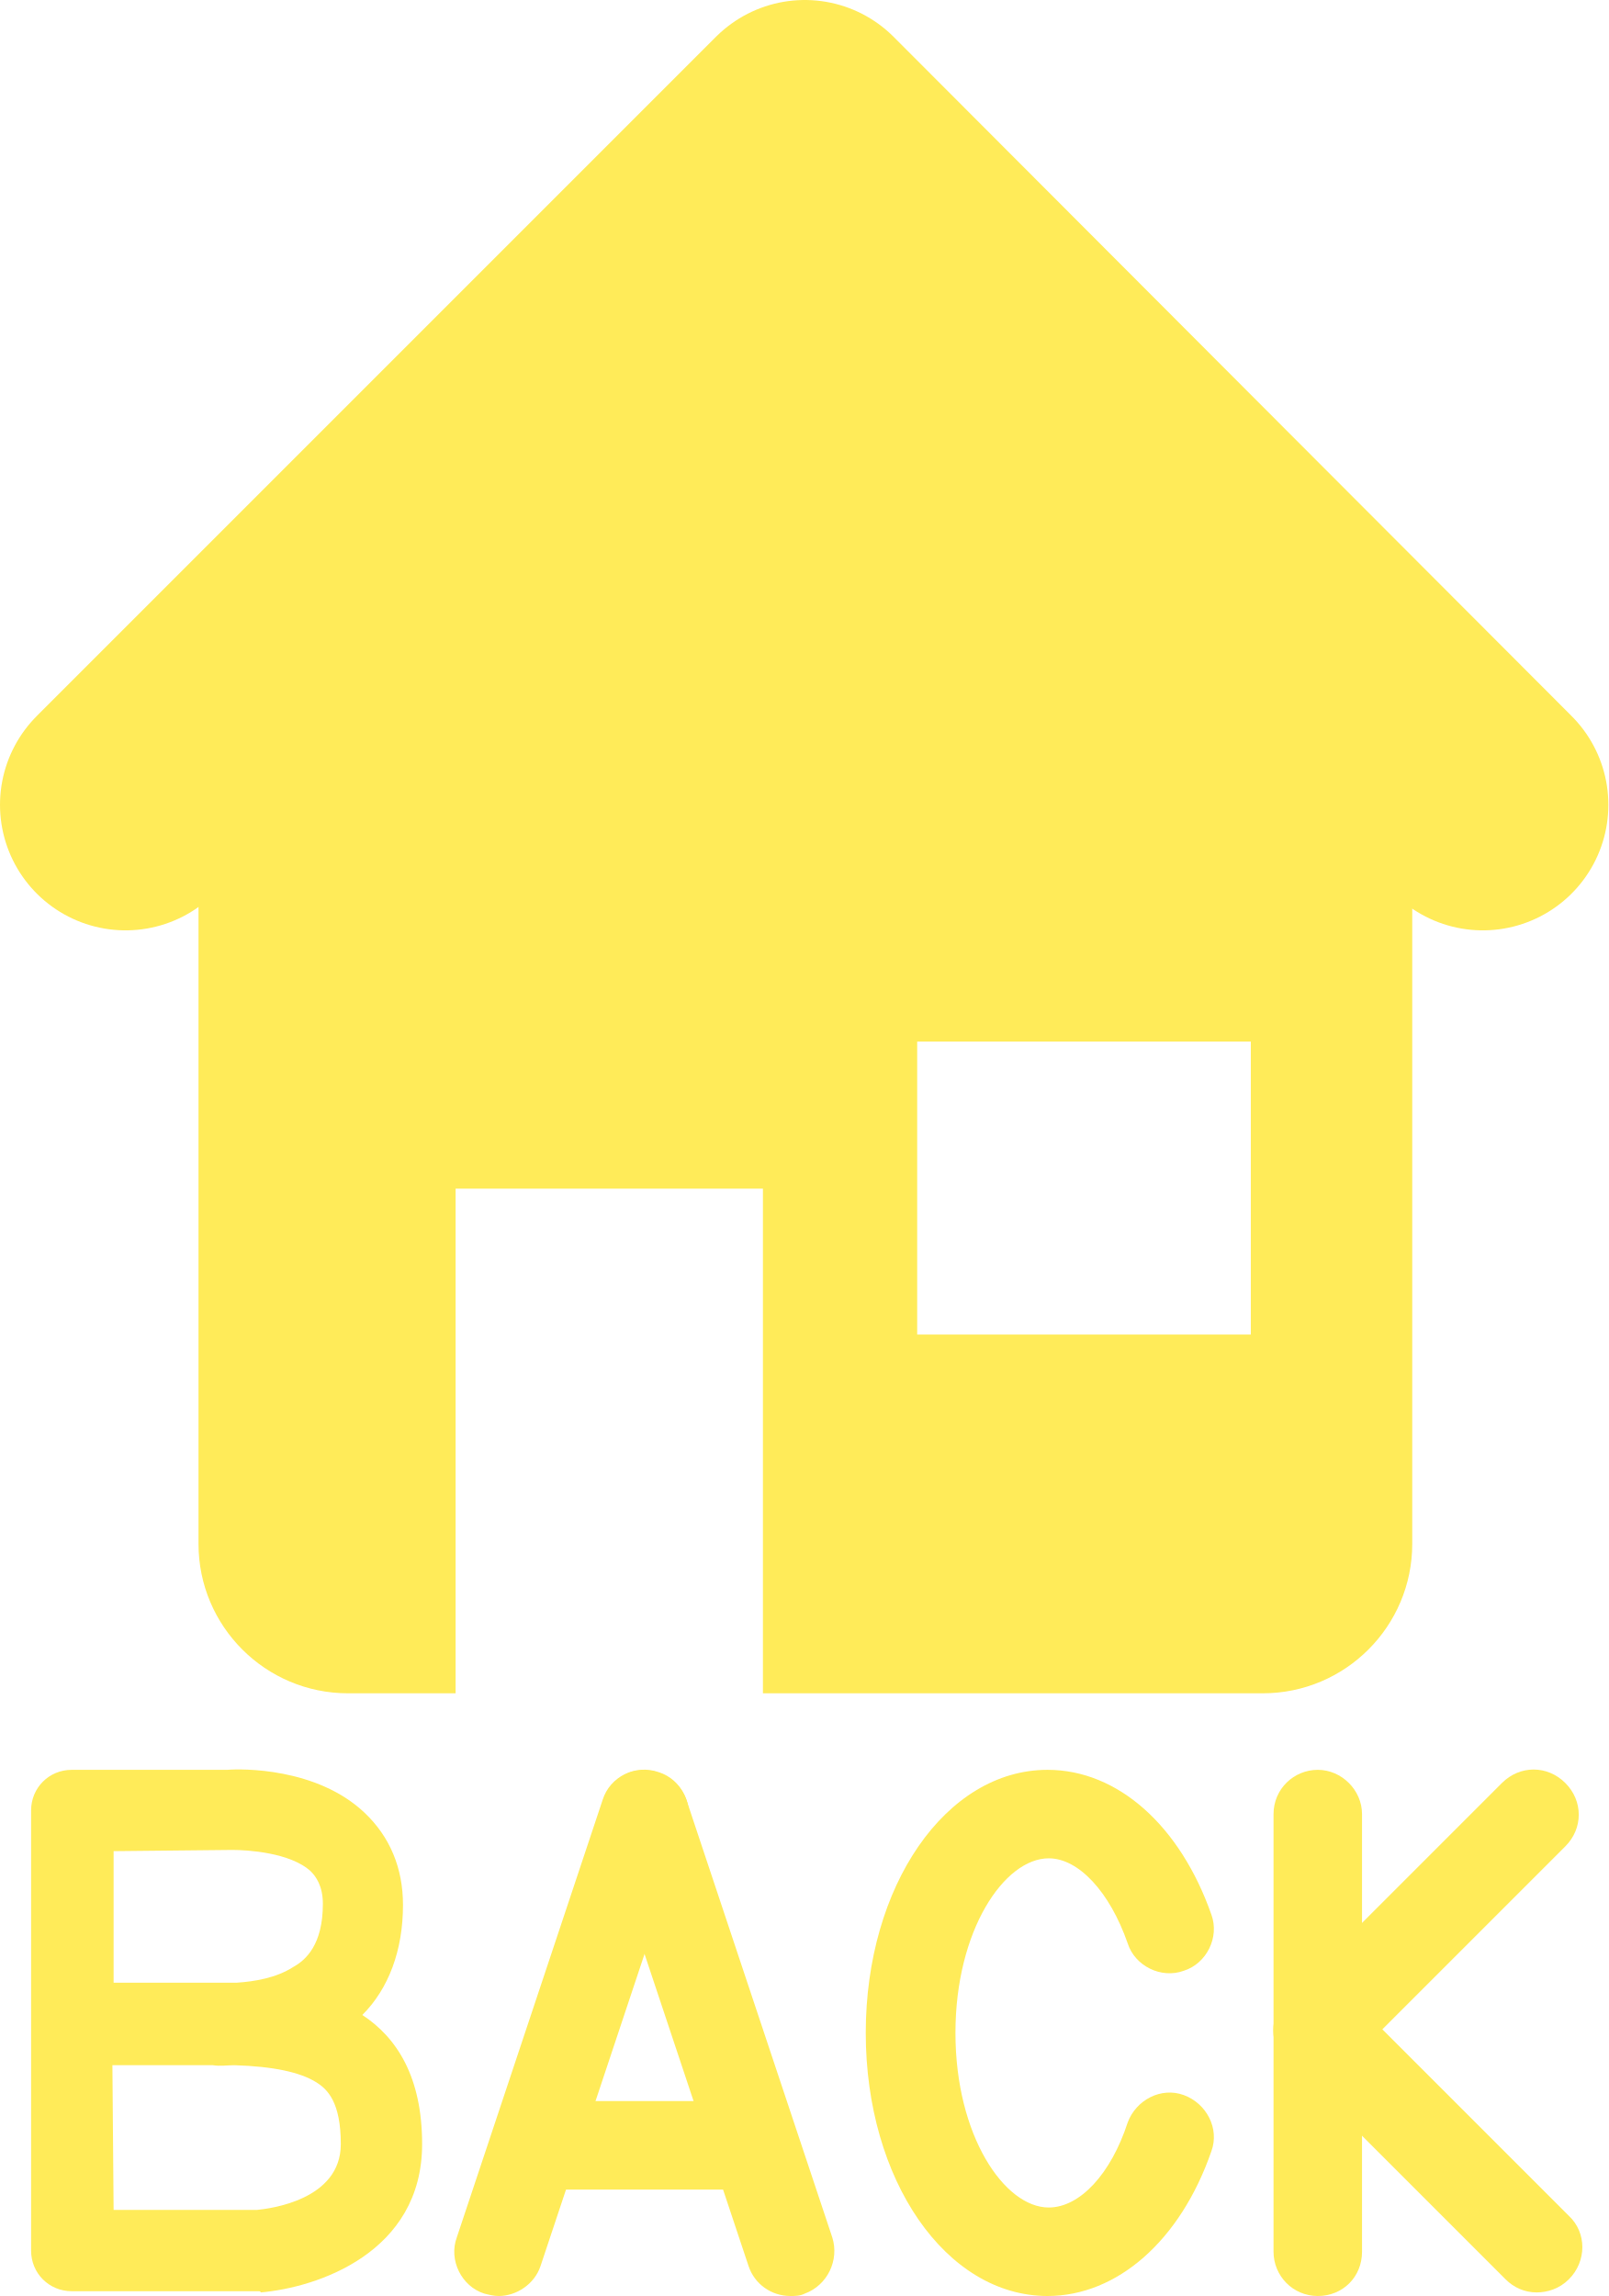
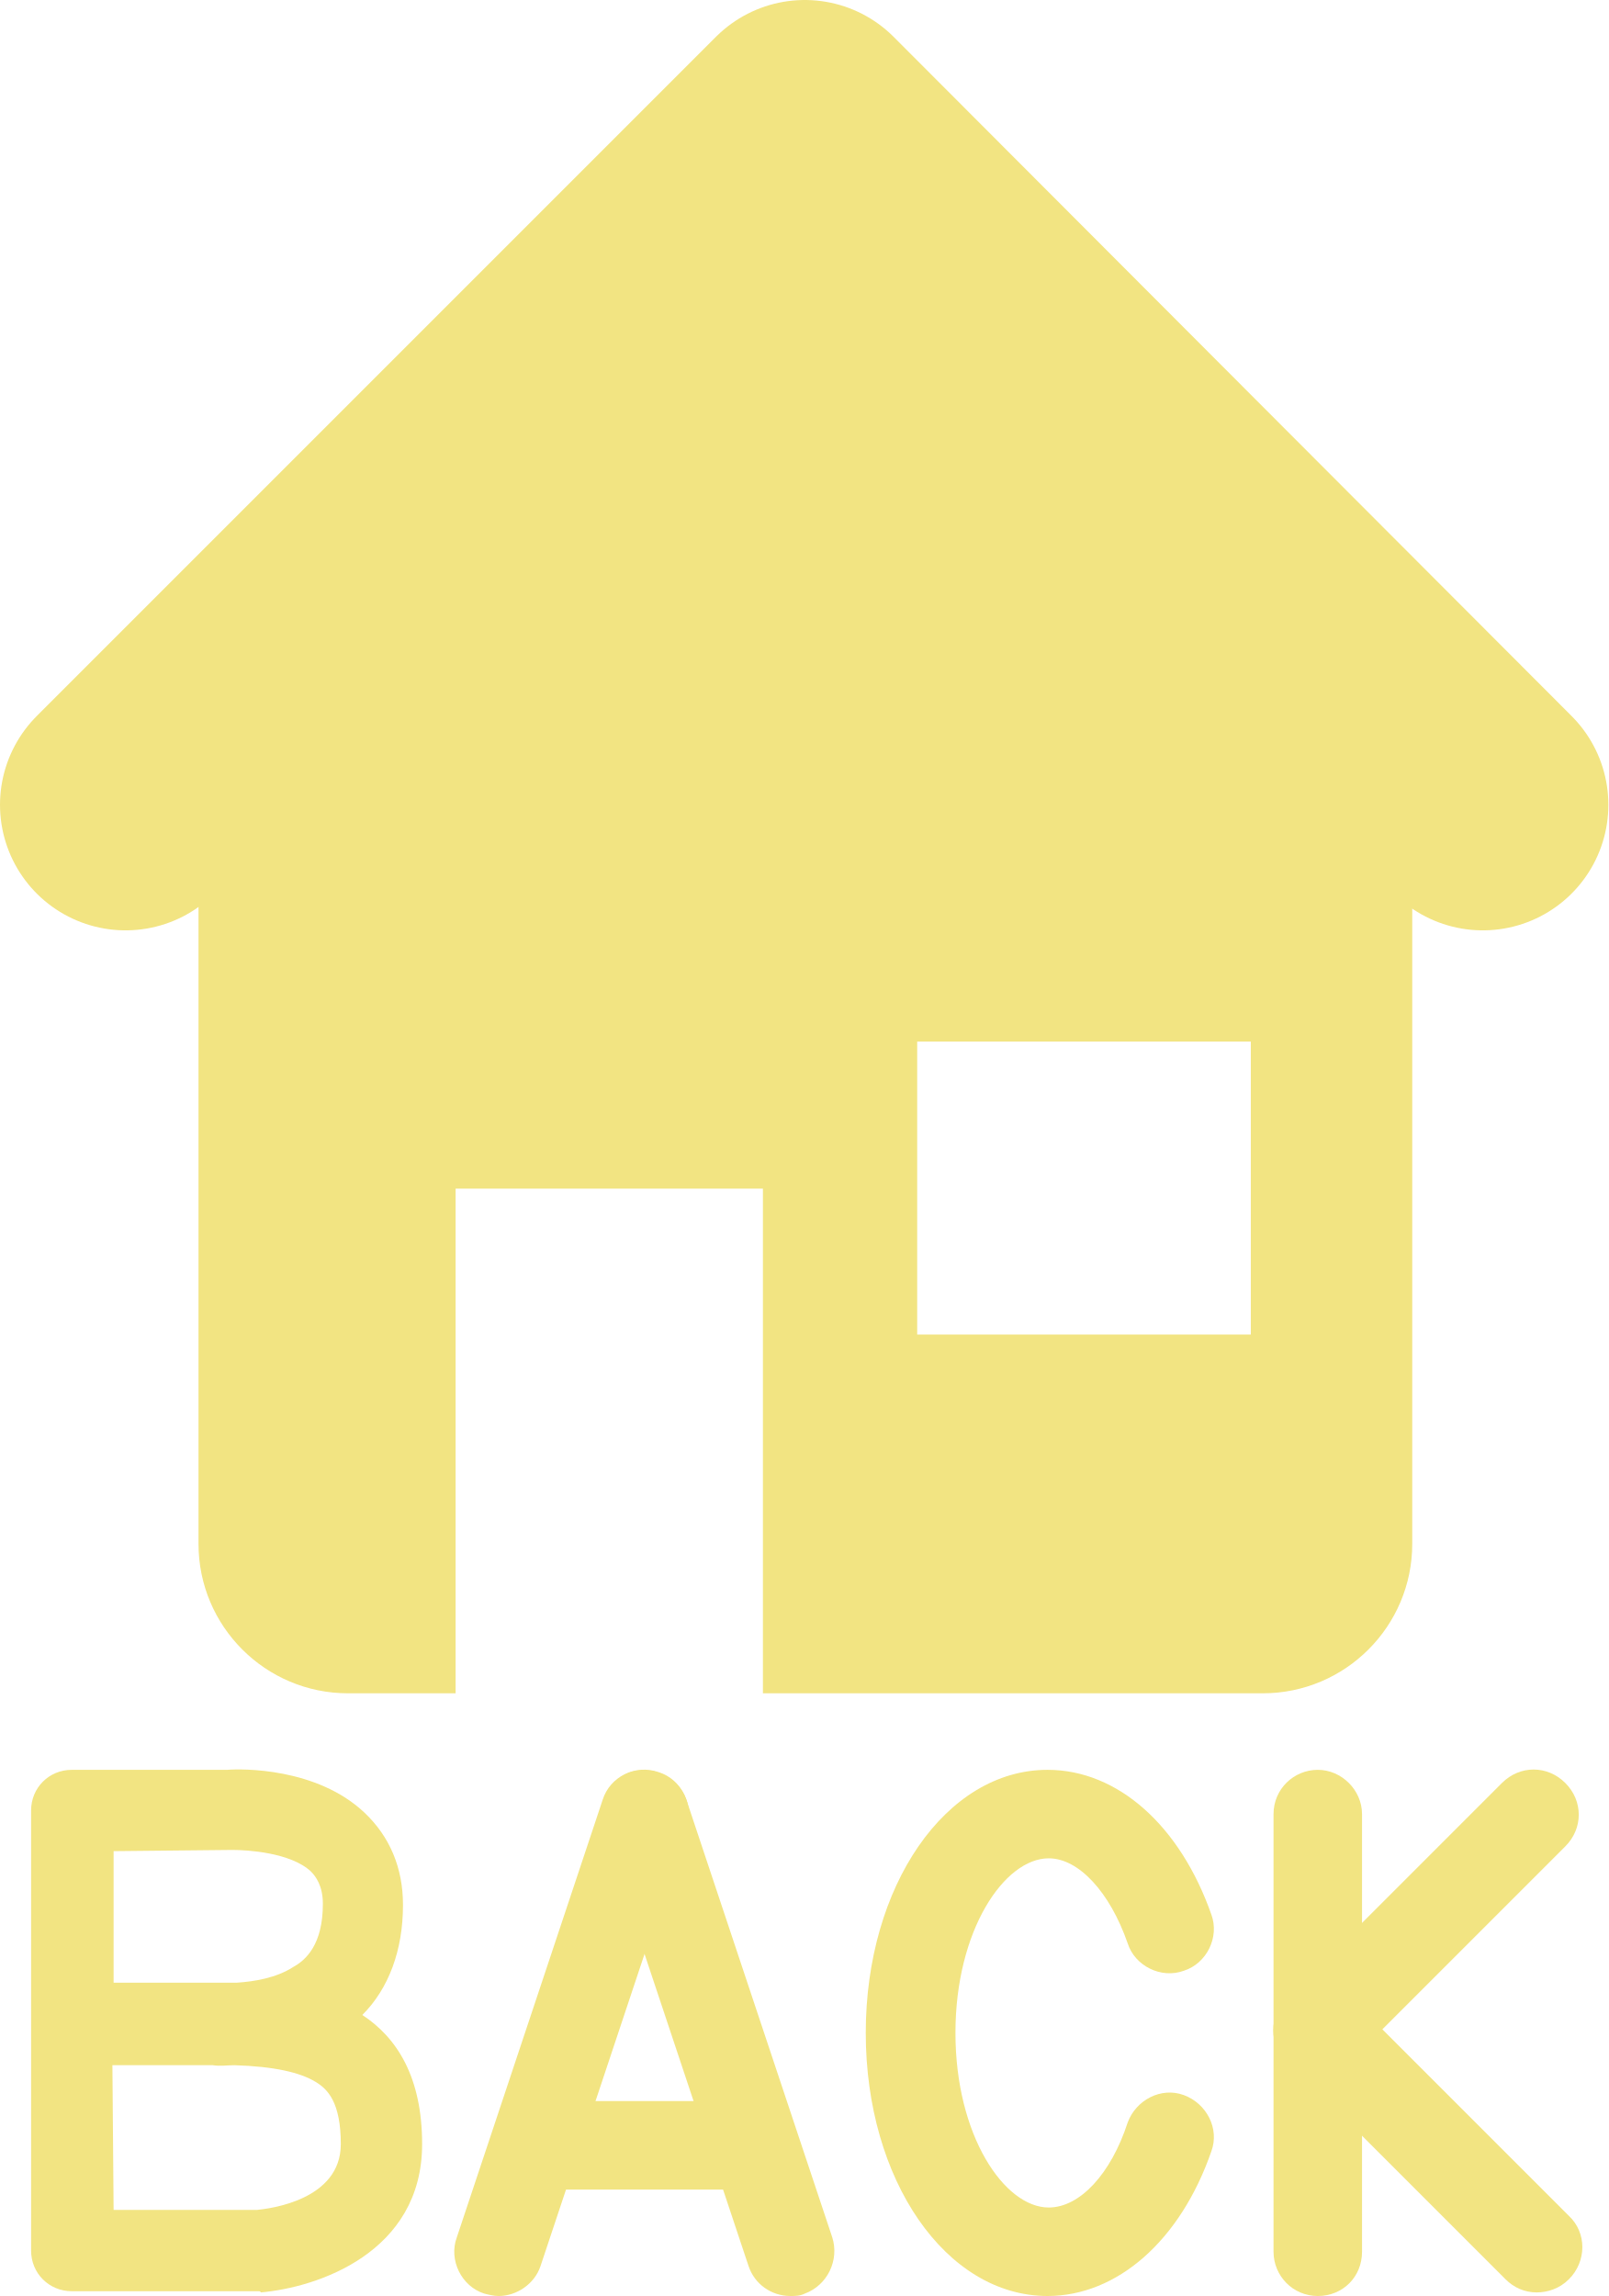
- <svg xmlns="http://www.w3.org/2000/svg" version="1.1" id="Layer_1" x="0px" y="0px" viewBox="-1202.5 560.5 134.5 192" style="enable-background:new -1202.5 560.5 134.5 192;" xml:space="preserve">
+ <svg xmlns="http://www.w3.org/2000/svg" version="1.1" id="Layer_1" x="0px" y="0px" viewBox="-1614.5 745.5 134.5 192" style="enable-background:new -1614.5 745.5 134.5 192;" xml:space="preserve">
  <style type="text/css">
- 	.st0{fill:#FFEB59;stroke:#FFEB59;stroke-width:21;stroke-linecap:round;stroke-linejoin:round;stroke-miterlimit:10;}
- 	.st1{fill:#FFEB59;}
+ 	.st0{fill:#F2E482;stroke:#F2E482;stroke-width:21;stroke-linecap:round;stroke-linejoin:round;stroke-miterlimit:10;}
+ 	.st1{fill:#F2E482;}
	.st2{fill:none;}
</style>
-   <polyline id="XMLID_2_" class="st0" points="-1078.5,627.8 -1135.2,571 -1192,627.8 " />
-   <path class="st1" d="M-1097,600.7h-76.4c-6.9,0-12.5,5.6-12.5,12.5v76.4c0,6.9,5.6,12.5,12.5,12.5h9v-42.2h25.7v42.2h41.8  c6.9,0,12.5-5.6,12.5-12.5v-76.4C-1084.5,606.3-1090.1,600.7-1097,600.7z M-1097.9,672.1h-27.9v-24.5h27.9V672.1z" />
+   <polyline id="XMLID_2_" class="st0" points="-1490.5,812.8 -1547.2,756 -1604,812.8 " />
+   <path class="st1" d="M-1509,785.7h-76.4c-6.9,0-12.5,5.6-12.5,12.5v76.4c0,6.9,5.6,12.5,12.5,12.5h9v-42.2h25.7v42.2h41.8  c6.9,0,12.5-5.6,12.5-12.5v-76.4C-1496.5,791.3-1502.1,785.7-1509,785.7z M-1509.9,857.1h-27.9v-24.5h27.9V857.1z" />
  <g id="Layer_5">
-     <path class="st1" d="M-1180.9,752.1h-15.6c-1.9,0-3.4-1.5-3.4-3.4v-36.8c0-1.9,1.5-3.4,3.4-3.4h13c1.2-0.1,7.5-0.2,11.5,3.6   c2.1,2,3.2,4.6,3.2,7.7c0,3.8-1.2,7-3.4,9.2c2.9,1.9,5,5.2,5,10.8c0,9.1-8.8,12-13.5,12.4C-1180.7,752.1-1180.8,752.1-1180.9,752.1   z M-1193,745.3h12c1-0.1,7-0.8,7-5.5c0-3.5-1.1-4.6-2.1-5.2c-1.3-0.8-3.5-1.3-6.8-1.4c-0.6,0-1.2,0.1-1.8,0c-0.1,0-0.2,0-0.3,0   c-3.9,0-6.4,0-8.1,0L-1193,745.3L-1193,745.3z M-1193,715.3v11c1.7,0,4.3,0,8.1,0c0.6,0,1.4,0,2.2,0c1.5-0.1,3.3-0.4,4.7-1.3   c1.1-0.6,2.5-1.9,2.5-5.3c0-1.5-0.6-2.3-1-2.7c-1.7-1.6-5.4-1.8-6.5-1.8c-0.1,0-0.1,0-0.2,0L-1193,715.3L-1193,715.3z" />
+     <path class="st1" d="M-1592.9,937.1h-15.6c-1.9,0-3.4-1.5-3.4-3.4v-36.8c0-1.9,1.5-3.4,3.4-3.4h13c1.2-0.1,7.5-0.2,11.5,3.6   c2.1,2,3.2,4.6,3.2,7.7c0,3.8-1.2,7-3.4,9.2c2.9,1.9,5,5.2,5,10.8c0,9.1-8.8,12-13.5,12.4C-1592.7,937.1-1592.8,937.1-1592.9,937.1   z M-1605,930.3h12c1-0.1,7-0.8,7-5.5c0-3.5-1.1-4.6-2.1-5.2c-1.3-0.8-3.5-1.3-6.8-1.4c-0.6,0-1.2,0.1-1.8,0c-0.1,0-0.2,0-0.3,0   c-3.9,0-6.4,0-8.1,0L-1605,930.3L-1605,930.3z M-1605,900.3v11c1.7,0,4.3,0,8.1,0c0.6,0,1.4,0,2.2,0c1.5-0.1,3.3-0.4,4.7-1.3   c1.1-0.6,2.5-1.9,2.5-5.3c0-1.5-0.6-2.3-1-2.7c-1.7-1.6-5.4-1.8-6.5-1.8c-0.1,0-0.1,0-0.2,0L-1605,900.3L-1605,900.3z" />
  </g>
  <g>
-     <line class="st2" x1="-1148.6" y1="712.2" x2="-1160.8" y2="748.8" />
-     <path class="st1" d="M-1160.8,752.5c-0.4,0-0.8-0.1-1.2-0.2c-1.9-0.6-3-2.8-2.3-4.7l12.2-36.6c0.6-1.9,2.7-3,4.7-2.3   c1.9,0.6,3,2.8,2.3,4.7l-12.2,36.6C-1157.8,751.5-1159.3,752.5-1160.8,752.5z" />
+     <line class="st2" x1="-1560.6" y1="897.2" x2="-1572.8" y2="933.8" />
+     <path class="st1" d="M-1572.8,937.5c-0.4,0-0.8-0.1-1.2-0.2c-1.9-0.6-3-2.8-2.3-4.7l12.2-36.6c0.6-1.9,2.7-3,4.7-2.3   c1.9,0.6,3,2.8,2.3,4.7l-12.2,36.6C-1569.8,936.5-1571.3,937.5-1572.8,937.5z" />
  </g>
  <g>
-     <line class="st2" x1="-1148.6" y1="712.2" x2="-1136.4" y2="748.8" />
-     <path class="st1" d="M-1136.4,752.5c-1.6,0-3-1-3.5-2.5l-12.2-36.6c-0.6-1.9,0.4-4,2.3-4.7c1.9-0.6,4,0.4,4.7,2.3l12.2,36.6   c0.6,1.9-0.4,4-2.3,4.7C-1135.6,752.5-1136,752.5-1136.4,752.5z" />
+     <line class="st2" x1="-1560.6" y1="897.2" x2="-1548.4" y2="933.8" />
+     <path class="st1" d="M-1548.4,937.5c-1.6,0-3-1-3.5-2.5l-12.2-36.6c-0.6-1.9,0.4-4,2.3-4.7c1.9-0.6,4,0.4,4.7,2.3l12.2,36.6   c0.6,1.9-0.4,4-2.3,4.7C-1547.6,937.5-1548,937.5-1548.4,937.5z" />
  </g>
-   <path class="st1" d="M-1140.8,743.6h-15.7c-2.1,0-3.7-1.7-3.7-3.7s1.7-3.7,3.7-3.7h15.7c2.1,0,3.7,1.7,3.7,3.7  S-1138.7,743.6-1140.8,743.6z" />
+   <path class="st1" d="M-1552.8,928.6h-15.7c-2.1,0-3.7-1.7-3.7-3.7s1.7-3.7,3.7-3.7h15.7c2.1,0,3.7,1.7,3.7,3.7  S-1550.7,928.6-1552.8,928.6z" />
  <g>
-     <path class="st1" d="M-1114.9,752.5c-8.5,0-15.2-9.7-15.2-22s6.7-22,15.2-22c5.9,0,11.1,4.7,13.7,12.1c0.7,1.9-0.4,4.1-2.3,4.7   c-1.9,0.7-4.1-0.4-4.7-2.3c-1.5-4.3-4.1-7.1-6.6-7.1c-3.7,0-7.8,6-7.8,14.6s4.1,14.6,7.8,14.6c2.6,0,5.2-2.8,6.6-7.1   c0.7-1.9,2.8-3,4.7-2.3s3,2.8,2.3,4.7C-1103.8,747.9-1109.1,752.5-1114.9,752.5z" />
+     <path class="st1" d="M-1526.9,937.5c-8.5,0-15.2-9.7-15.2-22s6.7-22,15.2-22c5.9,0,11.1,4.7,13.7,12.1c0.7,1.9-0.4,4.1-2.3,4.7   c-1.9,0.7-4.1-0.4-4.7-2.3c-1.5-4.3-4.1-7.1-6.6-7.1c-3.7,0-7.8,6-7.8,14.6s4.1,14.6,7.8,14.6c2.6,0,5.2-2.8,6.6-7.1   c0.7-1.9,2.8-3,4.7-2.3s3,2.8,2.3,4.7C-1515.8,932.9-1521.1,937.5-1526.9,937.5z" />
  </g>
-   <path class="st1" d="M-1092.3,752.5c-2.1,0-3.7-1.7-3.7-3.7v-36.6c0-2.1,1.7-3.7,3.7-3.7s3.7,1.7,3.7,3.7v36.6  C-1088.6,750.9-1090.2,752.5-1092.3,752.5z" />
-   <path class="st1" d="M-1092.3,734c-1,0-1.9-0.4-2.6-1.1c-1.5-1.4-1.5-3.8,0-5.3l18-18c1.5-1.5,3.8-1.5,5.3,0s1.5,3.8,0,5.3l-18,18  C-1090.4,733.6-1091.3,734-1092.3,734z" />
-   <path class="st1" d="M-1074,752.2c-1,0-1.9-0.4-2.6-1.1l-18.2-18.2c-1.5-1.4-1.5-3.8,0-5.3s3.8-1.5,5.3,0l18.2,18.2  c1.5,1.4,1.5,3.8,0,5.3C-1072.1,751.9-1073.1,752.2-1074,752.2z" />
+   <path class="st1" d="M-1504.3,937.5c-2.1,0-3.7-1.7-3.7-3.7v-36.6c0-2.1,1.7-3.7,3.7-3.7s3.7,1.7,3.7,3.7v36.6  C-1500.6,935.9-1502.2,937.5-1504.3,937.5z" />
+   <path class="st1" d="M-1504.3,919c-1,0-1.9-0.4-2.6-1.1c-1.5-1.4-1.5-3.8,0-5.3l18-18c1.5-1.5,3.8-1.5,5.3,0s1.5,3.8,0,5.3l-18,18  C-1502.4,918.6-1503.3,919-1504.3,919z" />
+   <path class="st1" d="M-1486,937.2c-1,0-1.9-0.4-2.6-1.1l-18.2-18.2c-1.5-1.4-1.5-3.8,0-5.3s3.8-1.5,5.3,0l18.2,18.2  c1.5,1.4,1.5,3.8,0,5.3C-1484.1,936.9-1485.1,937.2-1486,937.2z" />
</svg>
